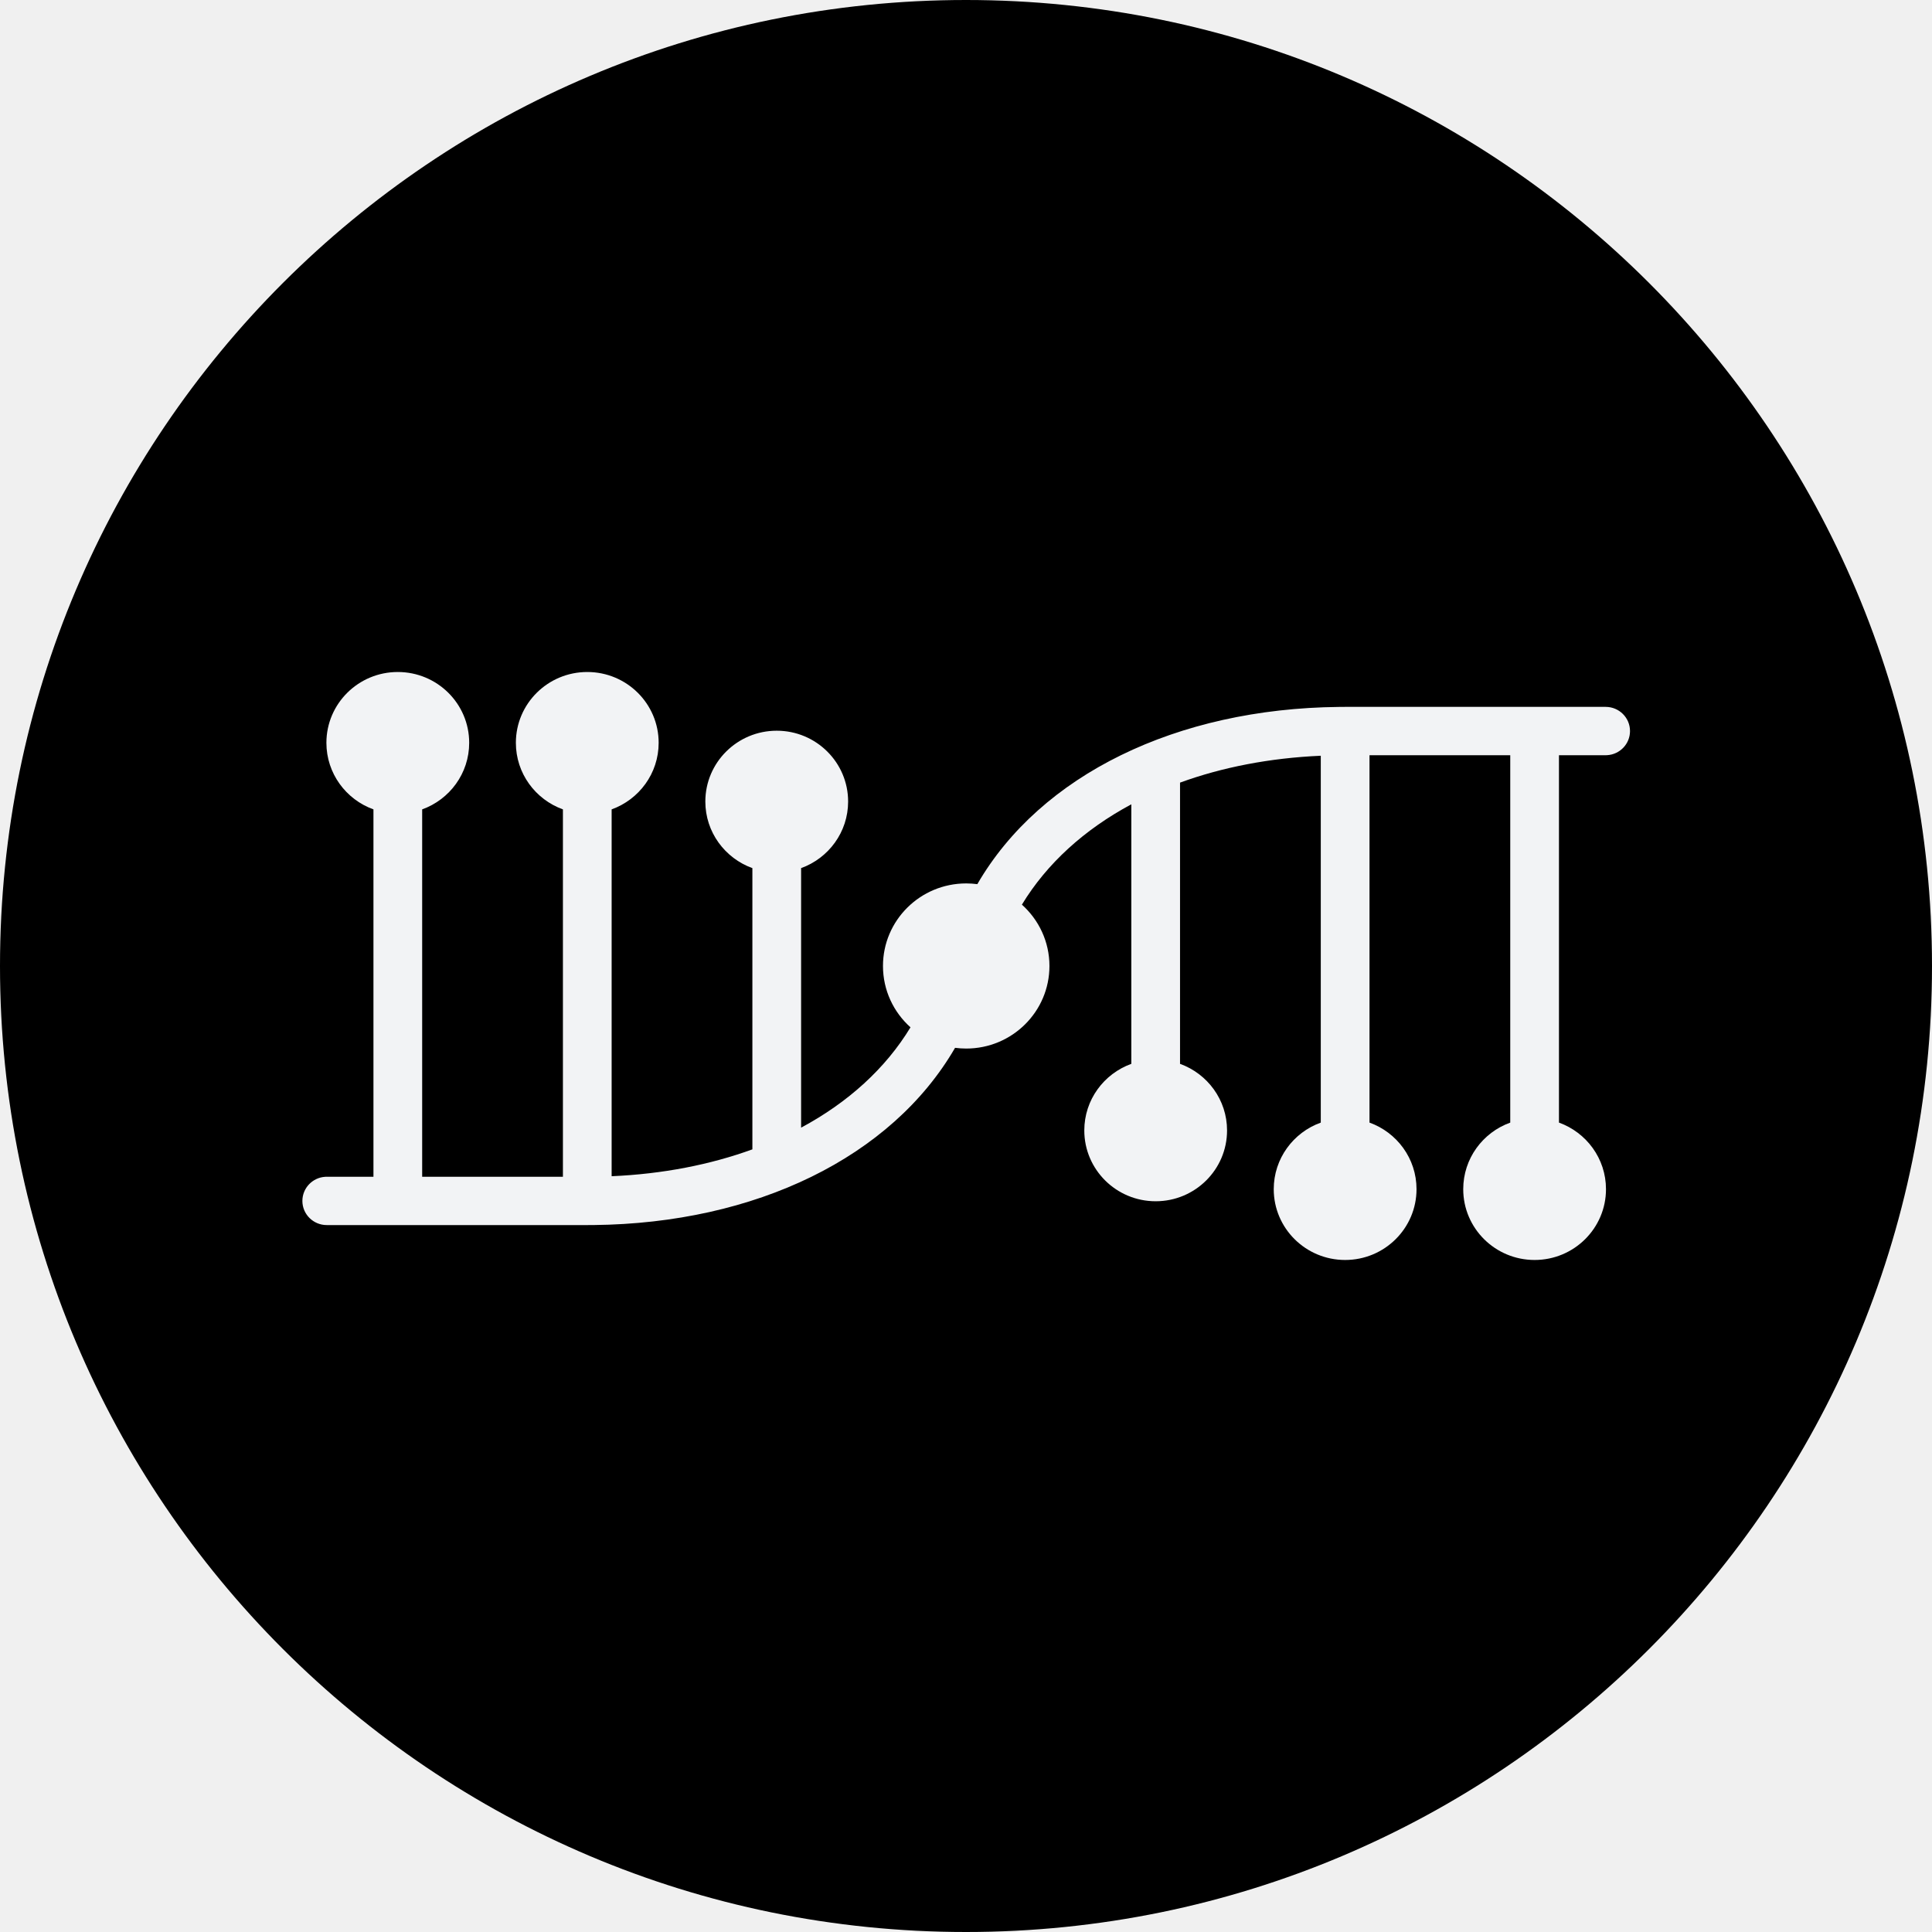
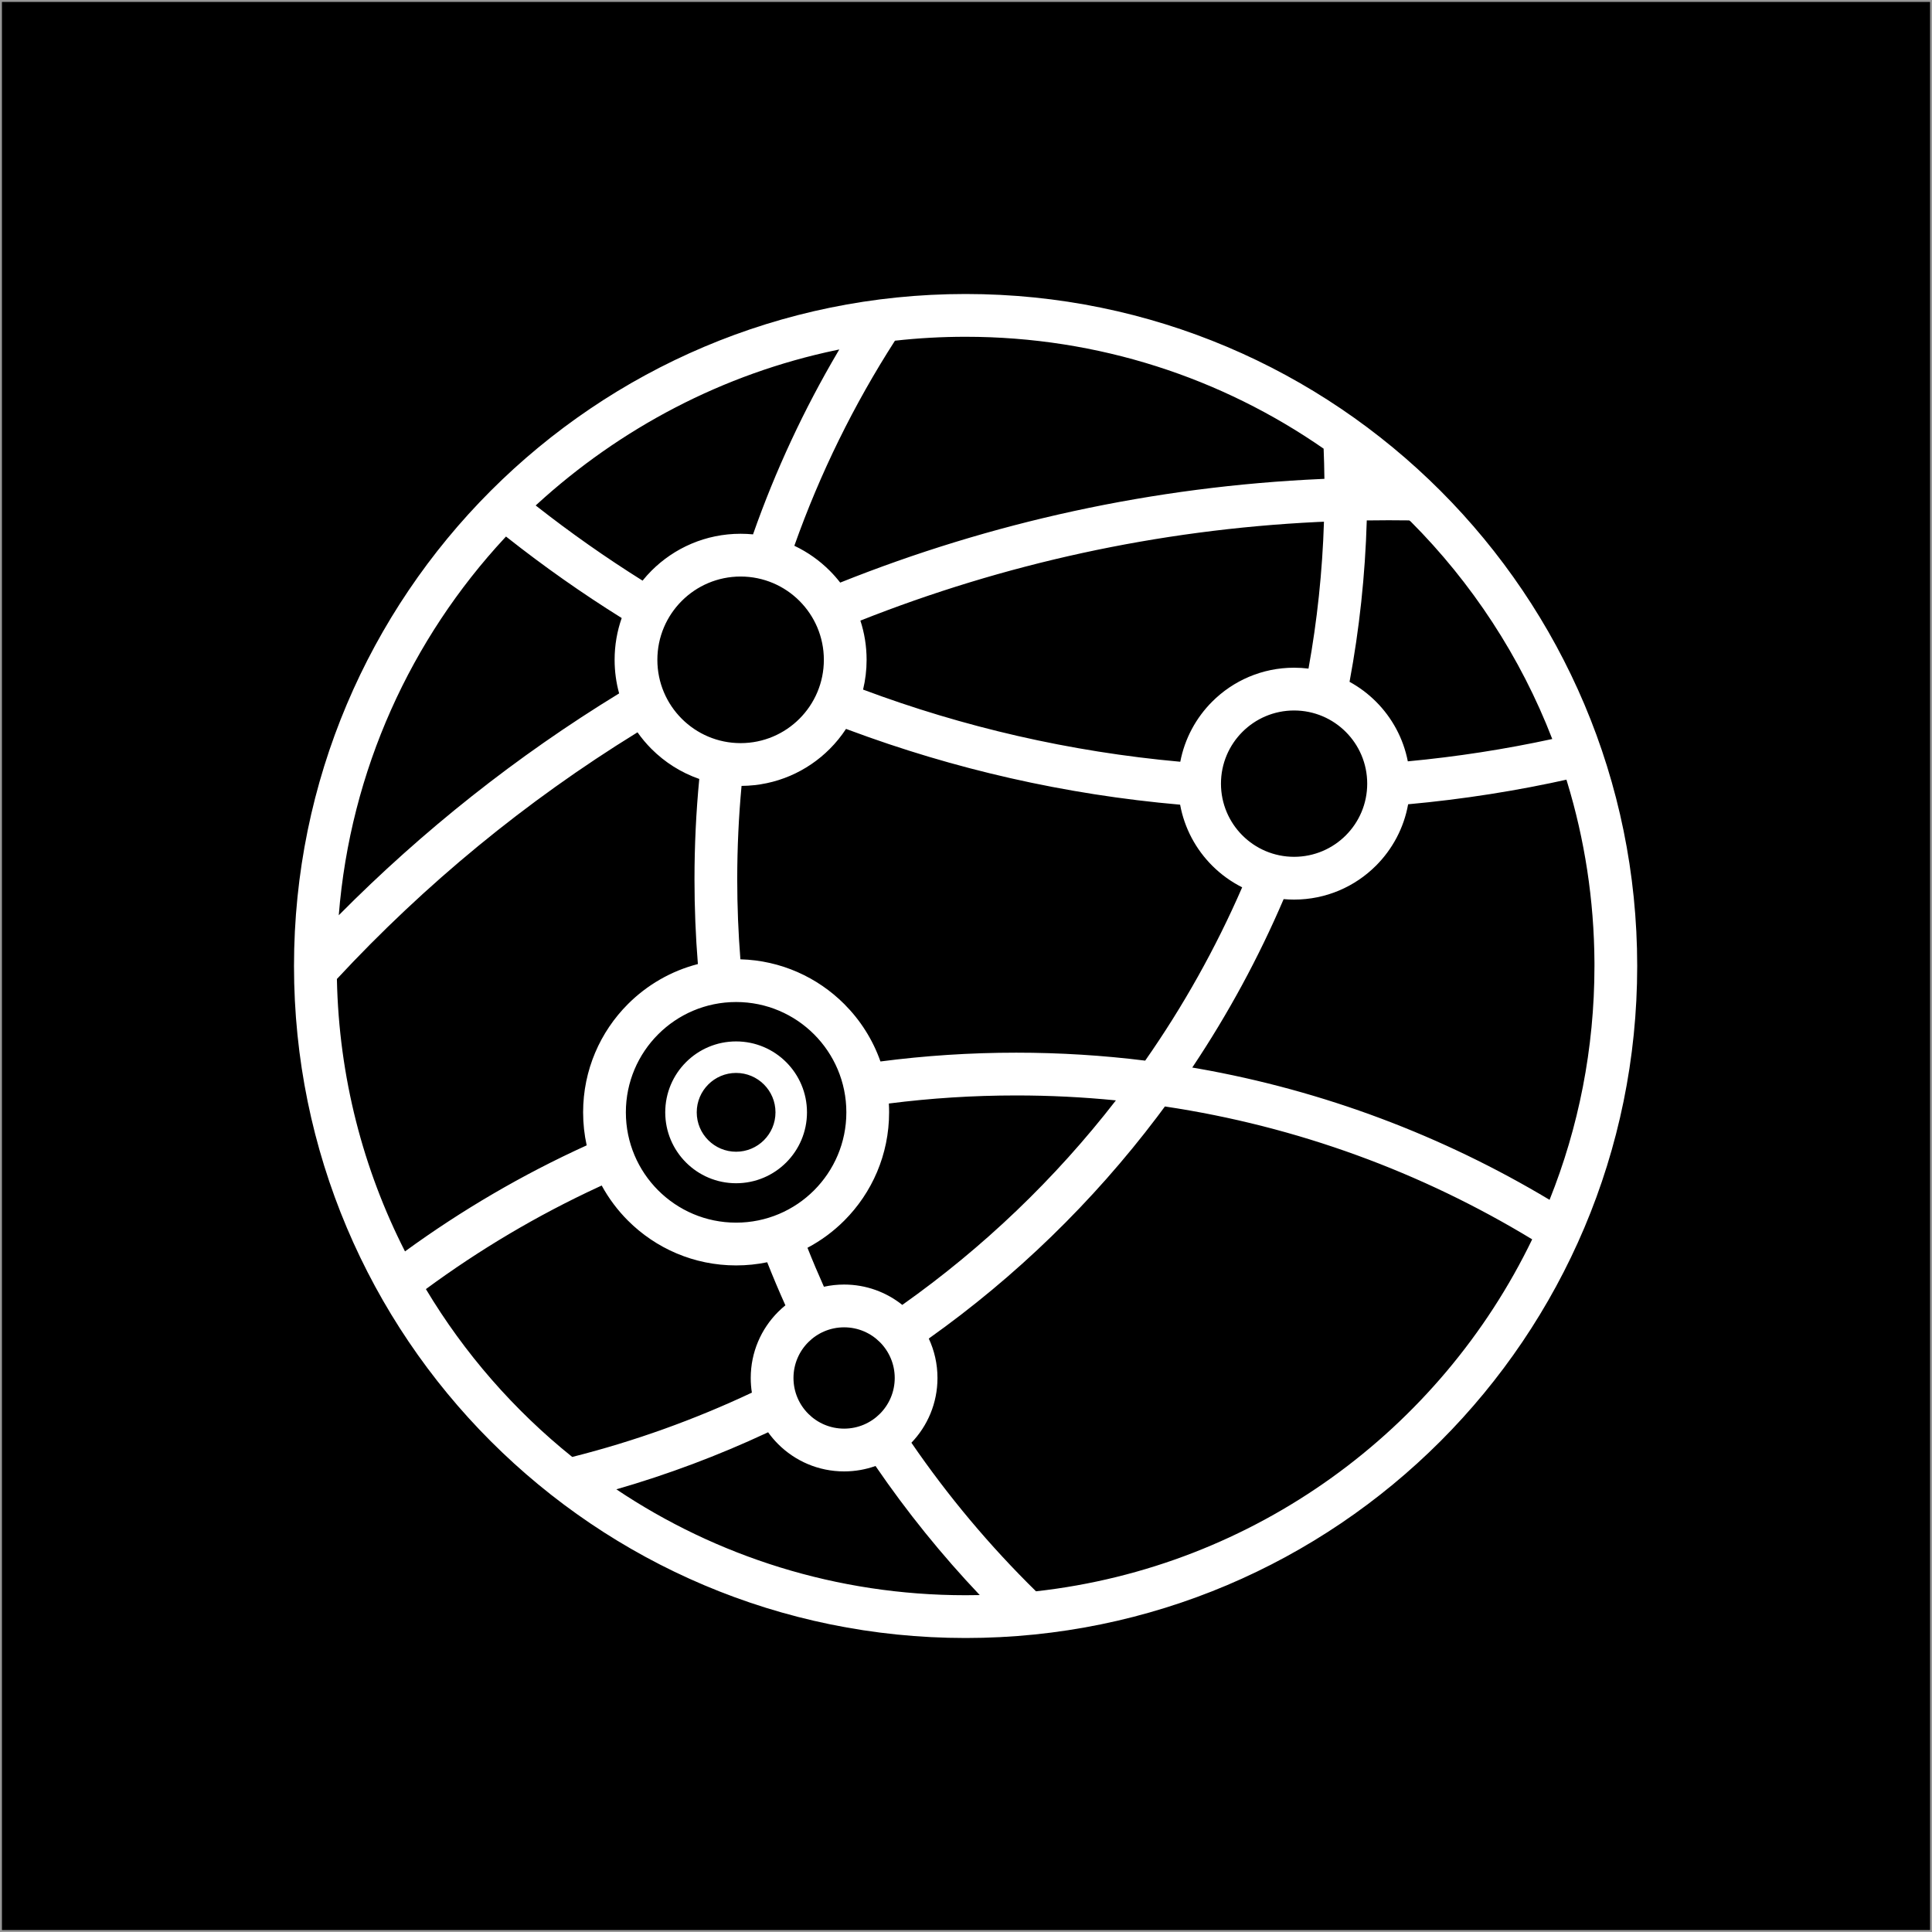
- <svg xmlns="http://www.w3.org/2000/svg" width="74" height="74" viewBox="0 0 74 74" fill="none">
-   <path d="M74 37C74 57.434 57.434 74 37 74C16.566 74 0 57.434 0 37C0 16.566 16.566 0 37 0C57.434 0 74 16.566 74 37Z" fill="black" />
-   <path d="M21.561 31.001C20.51 30.623 19.759 29.624 19.759 28.451C19.759 26.953 20.984 25.739 22.494 25.739C24.004 25.739 25.228 26.953 25.228 28.451C25.228 29.624 24.478 30.623 23.427 31.001V45.052C25.383 44.967 27.202 44.611 28.818 44.023V33.251C27.767 32.872 27.016 31.873 27.016 30.701C27.016 29.203 28.241 27.988 29.751 27.988C31.261 27.988 32.485 29.203 32.485 30.701C32.485 31.873 31.735 32.872 30.684 33.251V43.192C32.481 42.228 33.92 40.924 34.874 39.349C34.227 38.77 33.82 37.932 33.82 36.999C33.82 35.253 35.247 33.837 37.008 33.837C37.152 33.837 37.295 33.847 37.434 33.865C39.862 29.677 45.068 27.141 51.28 27.077L51.522 27.075H61.5C62.016 27.075 62.433 27.49 62.433 28.001C62.433 28.494 62.045 28.897 61.555 28.925L61.5 28.927H59.712L59.712 42.998C60.762 43.376 61.513 44.375 61.513 45.548C61.513 47.046 60.289 48.26 58.779 48.26C57.269 48.26 56.045 47.046 56.045 45.548C56.045 44.375 56.795 43.376 57.846 42.998L57.846 28.927H52.455L52.455 42.998C53.506 43.376 54.256 44.375 54.256 45.548C54.256 47.046 53.032 48.26 51.522 48.26C50.011 48.26 48.787 47.046 48.787 45.548C48.787 44.375 49.538 43.376 50.589 42.998V28.947C48.633 29.033 46.814 29.387 45.198 29.976V40.748C46.248 41.127 46.999 42.126 46.999 43.298C46.999 44.796 45.775 46.011 44.265 46.011C42.755 46.011 41.531 44.796 41.531 43.298C41.531 42.126 42.281 41.127 43.332 40.748V30.807C41.535 31.771 40.096 33.075 39.141 34.65C39.788 35.229 40.196 36.067 40.196 36.999C40.196 38.746 38.768 40.162 37.008 40.162C36.863 40.162 36.721 40.152 36.581 40.134C34.153 44.322 28.947 46.858 22.736 46.922L22.494 46.923H12.515C12 46.923 11.582 46.509 11.582 45.998C11.582 45.505 11.971 45.102 12.46 45.074L12.515 45.072H14.304V31.001C13.253 30.623 12.502 29.624 12.502 28.451C12.502 26.953 13.727 25.739 15.236 25.739C16.747 25.739 17.971 26.953 17.971 28.451C17.971 29.624 17.221 30.623 16.17 31.001L16.17 45.072H21.561V31.001Z" fill="#F2F3F5" />
+ <svg xmlns="http://www.w3.org/2000/svg" width="1000px" height="1000px" viewBox="0 0 1000 1000" version="1.1">
+   <g id="ym-2" stroke="none" stroke-width="1" fill="none" fill-rule="evenodd">
+     <g id="LOGO" transform="translate(-614, -665)">
+       <g id="Msgport-Profile-Picture" transform="translate(614, 665)">
+         <rect id="jx" stroke="#979797" fill="#000000" x="0.5" y="0.5" width="999" height="999" />
+         <path d="M499.794,152.174 C595.786,152.174 682.691,191.106 745.598,254.05 C808.505,316.994 847.413,403.95 847.413,500 C847.413,596.05 808.505,683.006 745.598,745.95 C682.691,808.894 595.786,847.826 499.794,847.826 C403.801,847.826 316.896,808.894 253.989,745.95 C191.083,683.006 152.174,596.05 152.174,500 C152.174,403.95 191.083,316.994 253.989,254.05 C316.896,191.106 403.801,152.174 499.794,152.174 Z M397.569,741.338 L396.733,741.731 C371.81,753.358 345.848,763.131 319.026,770.872 C370.725,805.498 432.903,825.686 499.794,825.686 C502.241,825.686 504.682,825.659 507.117,825.606 C487.424,804.834 469.37,782.495 453.161,758.794 C448.083,760.609 442.611,761.598 436.908,761.598 C423.562,761.598 411.48,756.185 402.734,747.434 C400.851,745.55 399.122,743.511 397.569,741.338 Z M602.953,572.706 L598.919,578.126 C565.634,622.131 525.747,660.858 480.733,692.832 C483.623,699.031 485.237,705.947 485.237,713.24 C485.237,726.253 480.1,738.065 471.745,746.757 C490.729,774.456 512.346,800.21 536.233,823.657 C649.641,811.027 745.45,740.086 793.053,641.484 C735.992,606.847 671.689,582.992 602.953,572.706 Z M311.439,613.623 L309.495,614.519 C277.959,629.128 248.147,646.83 220.447,667.236 C240.375,700.517 266.086,729.936 296.184,754.112 C328.504,745.958 359.605,734.754 389.17,720.823 C388.781,718.353 388.579,715.82 388.579,713.24 C388.579,699.886 393.988,687.797 402.734,679.046 C403.935,677.844 405.199,676.706 406.52,675.635 C403.219,668.29 400.079,660.857 397.103,653.34 C391.907,654.414 386.524,654.978 381.009,654.978 C359.141,654.978 339.344,646.109 325.013,631.77 C319.67,626.423 315.086,620.315 311.439,613.623 Z M436.908,687.022 C429.672,687.022 423.121,689.957 418.38,694.701 C413.638,699.446 410.705,706 410.705,713.24 C410.705,720.48 413.638,727.035 418.38,731.779 C423.121,736.524 429.672,739.458 436.908,739.458 C444.143,739.458 450.694,736.524 455.436,731.779 C460.177,727.035 463.11,720.48 463.11,713.24 C463.11,706 460.177,699.446 455.436,694.701 C450.694,689.957 444.143,687.022 436.908,687.022 Z M525.996,567.002 C503.66,567.002 481.656,568.422 460.069,571.177 C460.155,572.688 460.199,574.21 460.199,575.741 C460.199,597.622 451.335,617.431 437.005,631.77 C431.416,637.362 424.995,642.122 417.945,645.849 C420.644,652.644 423.485,659.368 426.462,666.017 C429.827,665.273 433.322,664.882 436.908,664.882 C448.295,664.882 458.762,668.823 467.022,675.415 C508.913,645.797 546.198,610.087 577.585,569.558 C560.62,567.865 543.409,567.002 525.996,567.002 Z M329.974,379.046 L329.507,379.333 C272.17,414.684 219.996,457.614 174.379,506.725 C175.396,557.415 187.993,605.257 209.628,647.72 C238.887,626.405 270.371,607.971 303.667,592.832 C302.457,587.328 301.819,581.609 301.819,575.741 C301.819,553.86 310.683,534.051 325.013,519.712 C334.867,509.853 347.305,502.579 361.224,498.997 C360.059,484.533 359.465,469.905 359.465,455.138 C359.465,437.612 360.302,420.282 361.938,403.185 C352.537,399.92 344.113,394.561 337.224,387.668 C334.569,385.011 332.142,382.126 329.974,379.046 Z M381.009,518.644 C365.251,518.644 350.986,525.035 340.659,535.367 C330.333,545.7 323.946,559.974 323.946,575.741 C323.946,591.508 330.333,605.782 340.659,616.115 C350.986,626.447 365.251,632.838 381.009,632.838 C396.767,632.838 411.032,626.447 421.359,616.115 C431.685,605.782 438.072,591.508 438.072,575.741 C438.072,559.974 431.685,545.7 421.359,535.367 C411.032,525.035 396.767,518.644 381.009,518.644 Z M811.15,404.762 L810.782,403.571 L812.833,403.116 C785.445,409.26 757.41,413.691 728.846,416.29 C726.642,428.583 720.694,439.576 712.227,448.049 C701.374,458.908 686.38,465.625 669.819,465.625 C667.996,465.625 666.191,465.544 664.409,465.384 C651.387,495.804 635.641,524.782 617.481,552.01 L617.112,552.56 L619.869,553.028 C685.458,564.576 746.952,588.011 802.051,621.031 C817.046,583.623 825.287,542.774 825.287,500 L825.287,498.226 C825.109,465.724 820.178,434.349 811.15,404.762 Z M381.009,539.036 C391.139,539.036 400.31,543.144 406.948,549.786 C413.587,556.429 417.693,565.605 417.693,575.741 C417.693,585.877 413.587,595.053 406.948,601.696 C400.31,608.338 391.139,612.446 381.009,612.446 C370.879,612.446 361.708,608.338 355.07,601.696 C348.431,595.053 344.326,585.877 344.326,575.741 C344.326,565.605 348.431,556.429 355.07,549.786 C361.708,543.144 370.879,539.036 381.009,539.036 Z M381.009,555.349 C375.381,555.349 370.286,557.632 366.598,561.322 C362.91,565.012 360.629,570.11 360.629,575.741 C360.629,581.372 362.91,586.47 366.598,590.16 C370.286,593.85 375.381,596.133 381.009,596.133 C386.637,596.133 391.732,593.85 395.42,590.16 C399.108,586.47 401.389,581.372 401.389,575.741 C401.389,570.11 399.108,565.012 395.42,561.322 C391.732,557.632 386.637,555.349 381.009,555.349 Z M429.452,387.668 C417.757,399.37 401.642,406.648 383.827,406.778 C382.347,422.699 381.591,438.83 381.591,455.138 C381.591,469.073 382.143,482.879 383.226,496.535 C404.213,497.112 423.16,505.859 437.005,519.712 C445.291,528.003 451.749,538.123 455.723,549.415 C478.721,546.411 502.178,544.862 525.996,544.862 C548.597,544.862 570.873,546.257 592.747,548.982 C612.312,520.986 629.169,490.958 642.943,459.277 C637.17,456.377 631.931,452.572 627.41,448.049 C618.992,439.625 613.065,428.71 610.829,416.503 C551.054,411.279 493.575,398.038 439.473,377.86 L437.906,377.274 C435.446,381.025 432.61,384.508 429.452,387.668 Z M261.909,277.705 L261.198,278.466 C212.847,330.579 181.339,398.558 175.344,473.732 C218.799,429.89 267.512,391.269 320.462,358.907 C318.938,353.375 318.123,347.546 318.123,341.526 C318.123,333.944 319.415,326.664 321.792,319.895 C301.232,307.064 281.434,293.123 262.481,278.159 L261.909,277.705 Z M669.819,367.745 C659.367,367.745 649.905,371.983 643.056,378.837 C636.207,385.69 631.971,395.157 631.971,405.615 C631.971,416.073 636.207,425.54 643.056,432.394 C649.905,439.247 659.367,443.486 669.819,443.486 C680.27,443.486 689.732,439.247 696.581,432.394 C703.43,425.54 707.667,416.073 707.667,405.615 C707.667,395.157 703.43,385.69 696.581,378.837 C689.732,371.983 680.27,367.745 669.819,367.745 Z M685.282,270.044 L682.004,270.174 C598.784,274.227 519.16,291.979 445.336,321.227 C447.424,327.617 448.553,334.44 448.553,341.526 C448.553,346.833 447.92,351.991 446.726,356.93 C498.578,376.319 553.648,389.109 610.914,394.281 C613.21,382.254 619.095,371.502 627.41,363.181 C638.264,352.322 653.257,345.605 669.819,345.605 C672.344,345.605 674.833,345.761 677.276,346.064 C681.758,321.295 684.471,295.909 685.282,270.044 Z M718.73,269.281 C714.956,269.281 711.188,269.309 707.439,269.373 C706.618,297.826 703.59,325.728 698.521,352.911 C703.574,355.671 708.188,359.139 712.227,363.181 C720.494,371.453 726.358,382.128 728.684,394.068 C754.07,391.685 779.022,387.802 803.449,382.511 C786.989,339.906 761.815,301.634 730.123,269.876 L729.384,269.355 C725.838,269.306 722.287,269.281 718.73,269.281 Z M383.338,298.412 C371.44,298.412 360.667,303.238 352.87,311.04 C345.072,318.842 340.25,329.621 340.25,341.526 C340.25,353.432 345.072,364.211 352.87,372.013 C360.667,379.815 371.44,384.641 383.338,384.641 C395.237,384.641 406.009,379.815 413.806,372.013 C421.604,364.211 426.427,353.432 426.427,341.526 C426.427,329.621 421.604,318.842 413.806,311.04 C406.009,303.238 395.237,298.412 383.338,298.412 Z M499.794,174.314 C487.431,174.314 475.229,175.003 463.225,176.346 C442.023,209.345 424.475,244.917 411.152,282.489 C417.987,285.718 424.17,290.1 429.452,295.385 C431.39,297.324 433.206,299.384 434.889,301.554 C512.621,270.463 596.647,251.762 684.523,247.893 L685.508,247.851 L685.505,247.437 C685.446,242.35 685.313,237.28 685.108,232.23 C632.524,195.71 568.656,174.314 499.794,174.314 Z M434.418,180.884 L433.035,181.17 C374.031,193.475 320.883,221.761 277.949,261.001 L277.27,261.623 L277.802,262.042 C295.344,275.803 313.631,288.659 332.591,300.54 C334.044,298.74 335.591,297.019 337.224,295.385 C349.026,283.576 365.329,276.273 383.338,276.273 C385.507,276.273 387.651,276.379 389.766,276.586 C401.394,243.477 416.166,211.848 433.724,182.059 L434.418,180.884 Z" id="dd-6" fill="#FFFFFF" fill-rule="nonzero" />
+       </g>
+     </g>
+   </g>
</svg>
